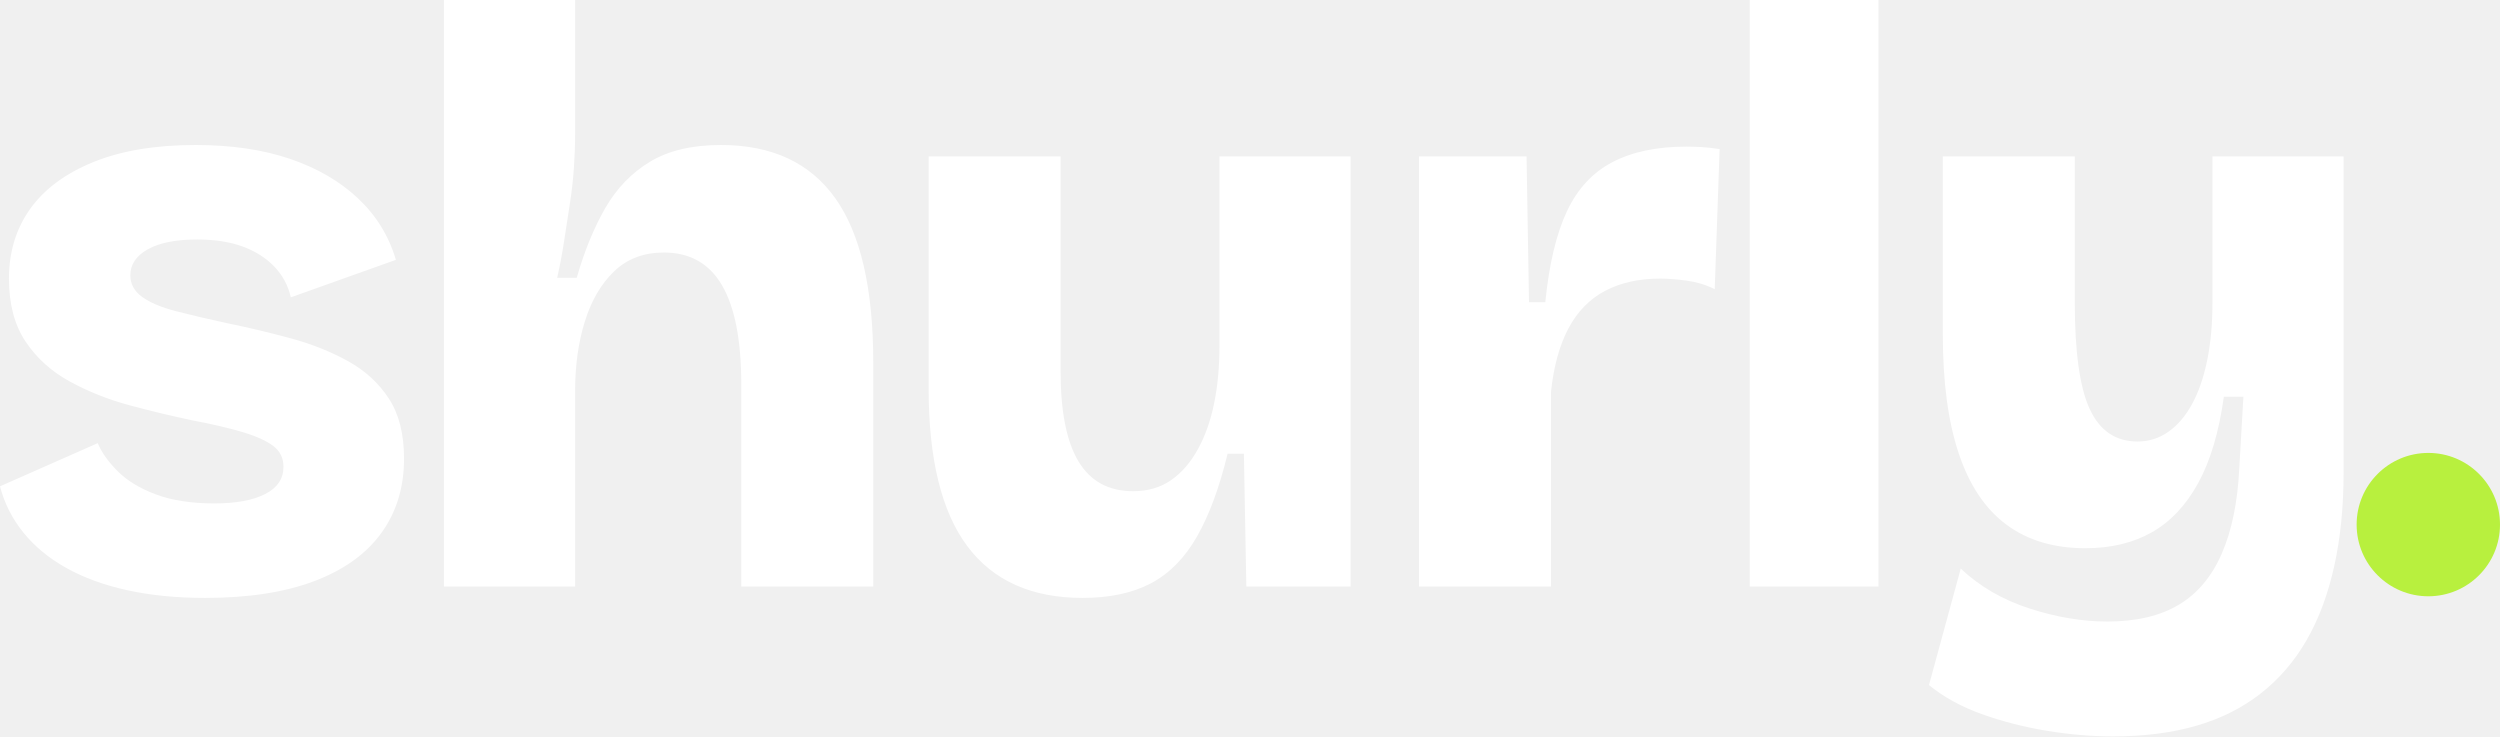
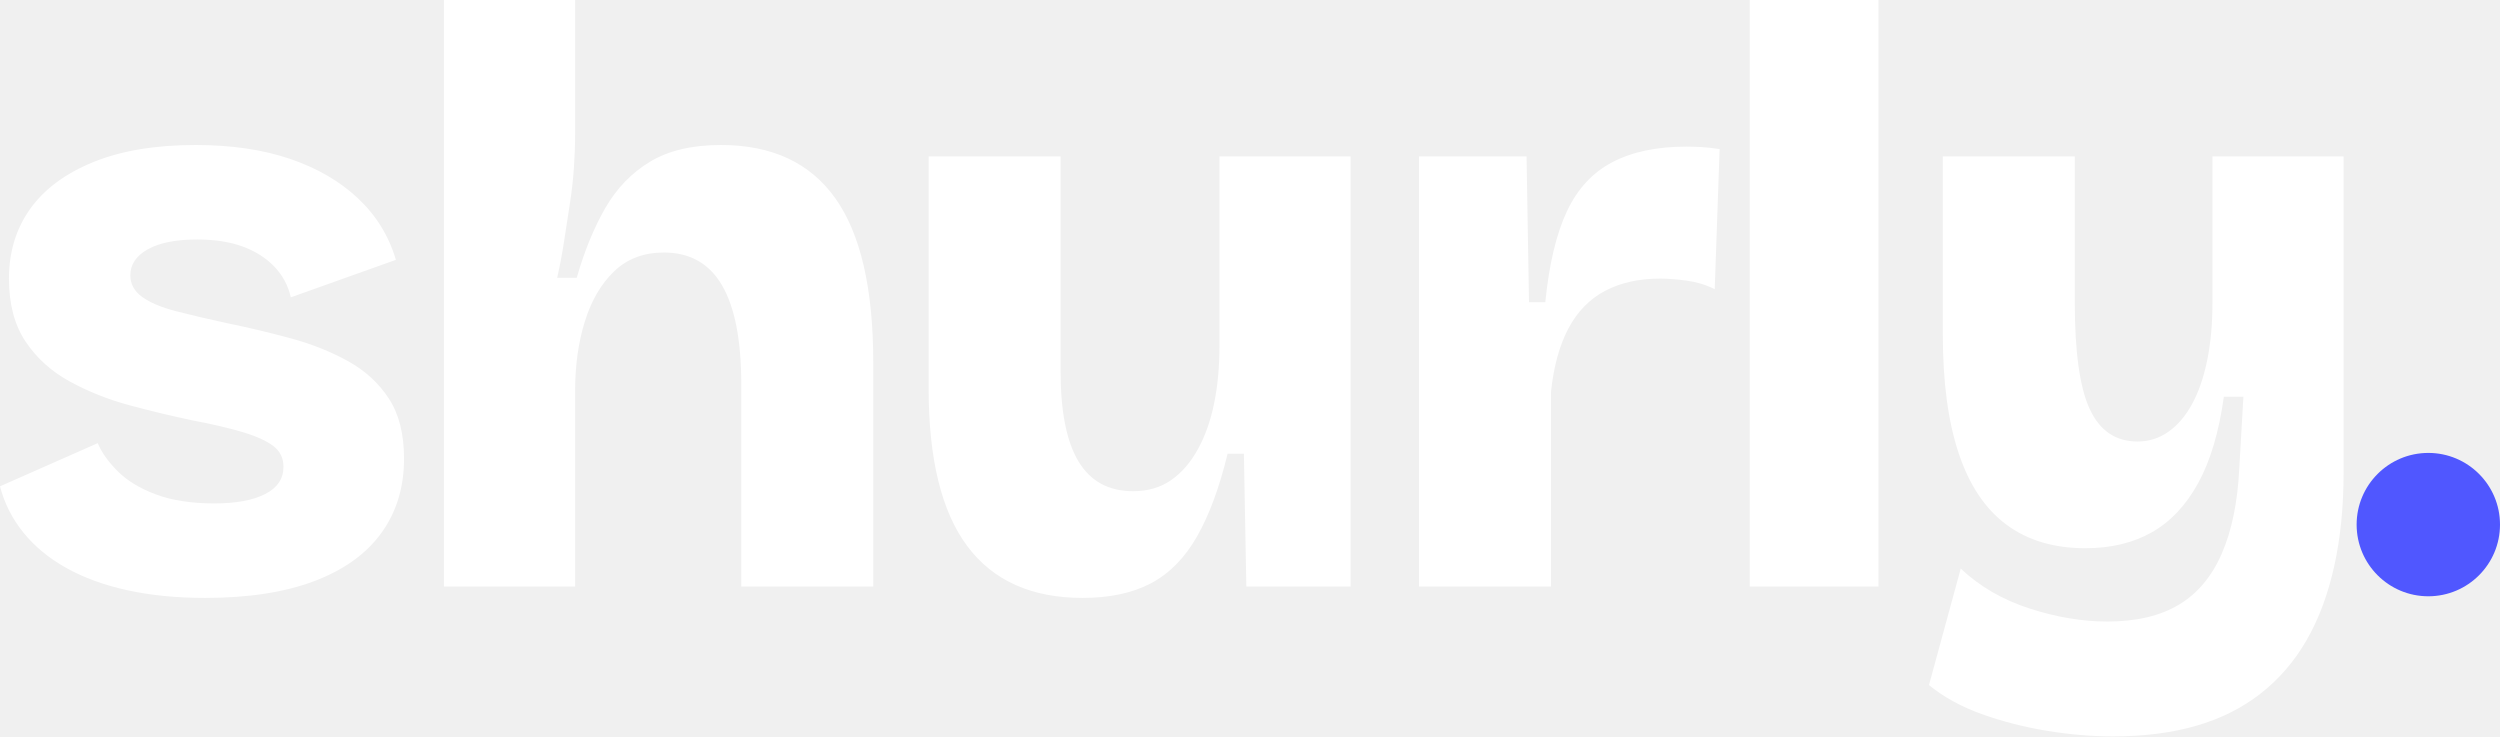
<svg xmlns="http://www.w3.org/2000/svg" viewBox="26.0 -720.0 3069.0 904.0" role="img" aria-label="Shurly">
  <path fill="#ffffff" d="M278 14Q225 14 182 4.50Q139-5 107-23Q75-41 54.50-66.50Q34-92 26-123L146-176Q153-159 170.50-141.50Q188-124 217.50-113Q247-102 289-102Q329-102 351.50-113.50Q374-125 374-147Q374-163 361.50-172.50Q349-182 324-189.50Q299-197 262-204Q224-212 185-222.50Q146-233 112-251.50Q78-270 57.50-300.50Q37-331 37-378Q37-427 63-463.50Q89-500 140.50-521Q192-542 266-542Q332-542 382-525Q432-508 465.50-476.50Q499-445 512-401L383-355Q378-377 362.50-393Q347-409 323.50-417.50Q300-426 268-426Q229-426 207.50-414Q186-402 186-382Q186-366 200.50-355.50Q215-345 242-338Q269-331 306-323Q345-315 383.50-304.50Q422-294 453.50-276.50Q485-259 503.50-230.50Q522-202 522-157Q522-104 494-65.50Q466-27 411.50-6.50Q357 14 278 14M732 0L571 0L571-720L732-720L732-555Q732-535 730.50-513.50Q729-492 725.50-469.50Q722-447 718.50-424Q715-401 710-379L734-379Q748-428 769-464.50Q790-501 824-521.50Q858-542 911-542Q1005-542 1051.50-476.50Q1098-411 1098-275L1098 0L936 0L936-248Q936-329 912.50-369.50Q889-410 841-410Q804-410 780-387Q756-364 744-325.50Q732-287 732-240M1355 14Q1261 14 1213.50-49.50Q1166-113 1166-243L1166-528L1328-528L1328-264Q1328-190 1350-153.50Q1372-117 1417-117Q1444-117 1463.50-130.50Q1483-144 1496.50-168.50Q1510-193 1516.50-225Q1523-257 1523-295L1523-528L1684-528L1684 0L1556 0L1553-163L1533-163Q1518-101 1495.50-61.50Q1473-22 1439-4Q1405 14 1355 14M1930 0L1768 0L1768-528L1900-528L1903-349L1923-349Q1930-419 1949.50-460.50Q1969-502 2005.50-521Q2042-540 2096-540Q2104-540 2114-539.50Q2124-539 2137-537L2131-365Q2115-373 2096.50-375.50Q2078-378 2064-378Q2025-378 1996.50-363Q1968-348 1951.50-317Q1935-286 1930-239M2332 0L2174 0L2174-720L2332-720M2620 184Q2580 184 2538 177Q2496 170 2458.50 156.50Q2421 143 2394 121L2433-22Q2468 11 2517.50 27Q2567 43 2613 43Q2666 43 2700.50 22.50Q2735 2 2753.50-40.50Q2772-83 2775-146L2780-233L2756-233Q2747-168 2724.50-127Q2702-86 2667.50-66.50Q2633-47 2586-47Q2528-47 2489-76Q2450-105 2430.50-163.50Q2411-222 2411-309L2411-528L2573-528L2573-349Q2573-257 2591.50-217.50Q2610-178 2650-178Q2671-178 2688-190Q2705-202 2717-224Q2729-246 2735.50-277.50Q2742-309 2742-348L2742-528L2903-528L2903-140Q2903-77 2891.50-25Q2880 27 2857.50 66Q2835 105 2801 131.50Q2767 158 2722 171Q2677 184 2620 184" />
-   <circle fill="#b8f03e" cx="3007.0" cy="-76.0" r="88" />
+   <circle fill="#5057ff" cx="3007.0" cy="-76.0" r="88" />
</svg>
